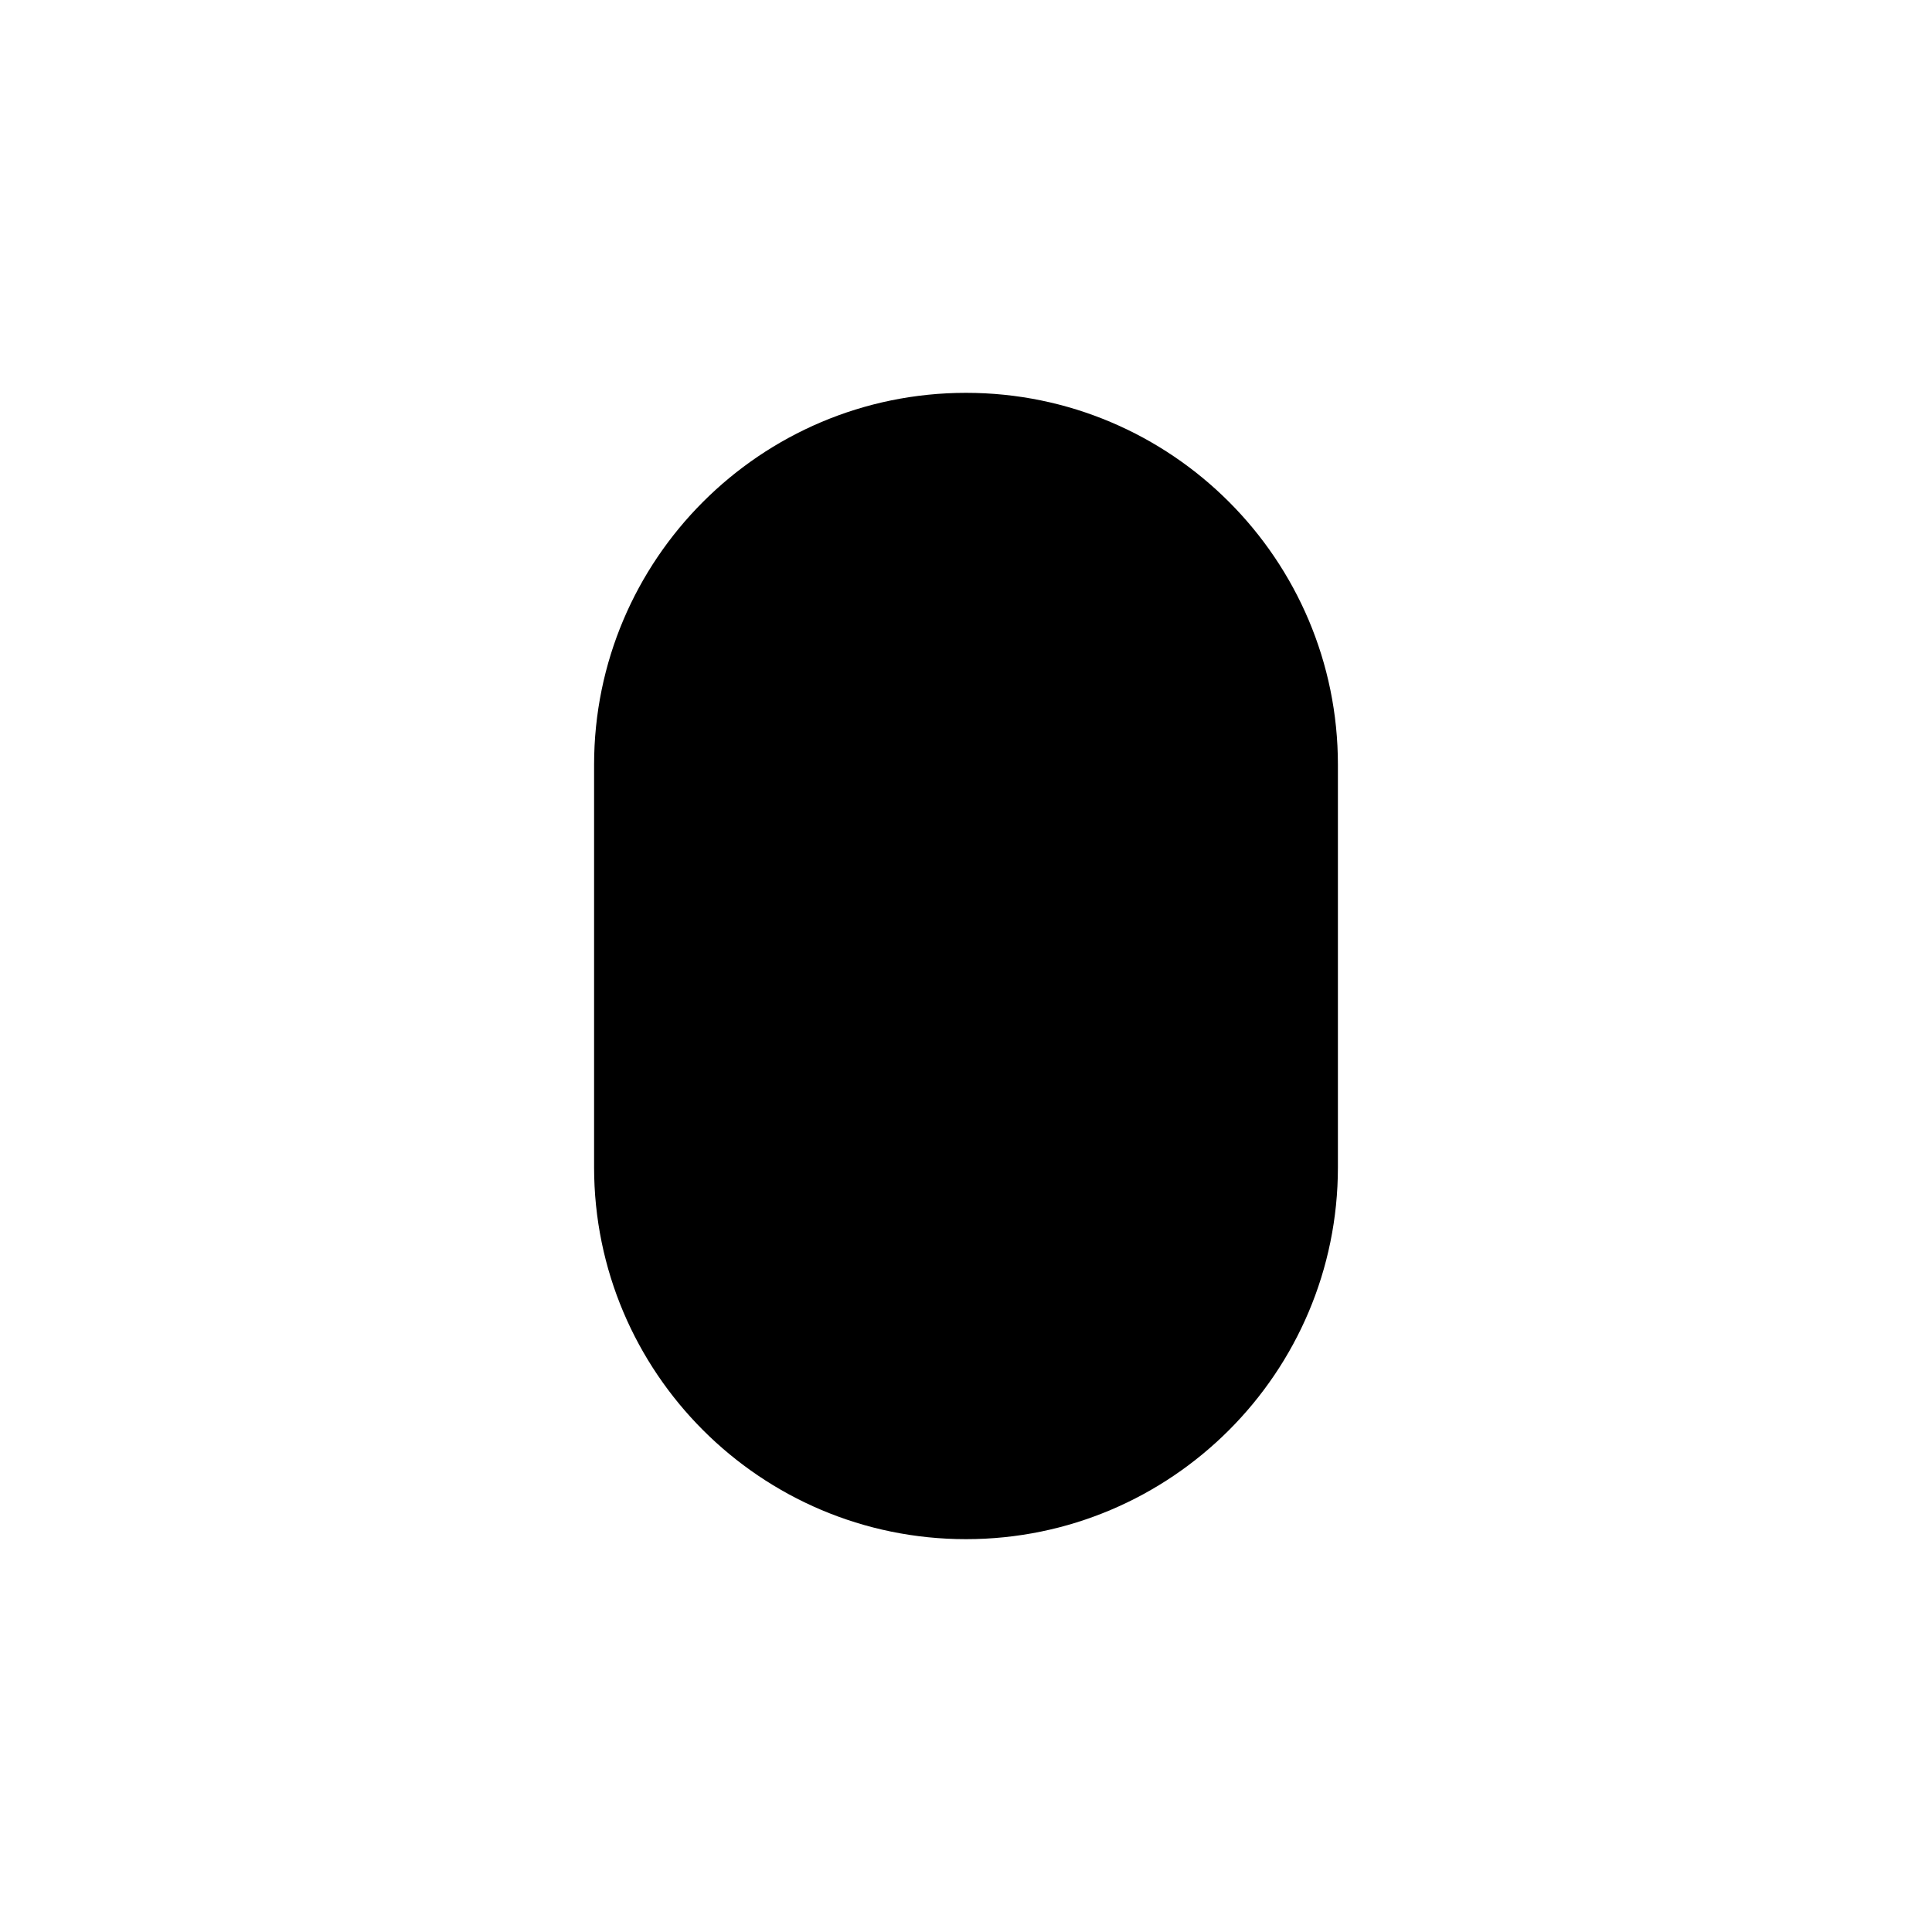
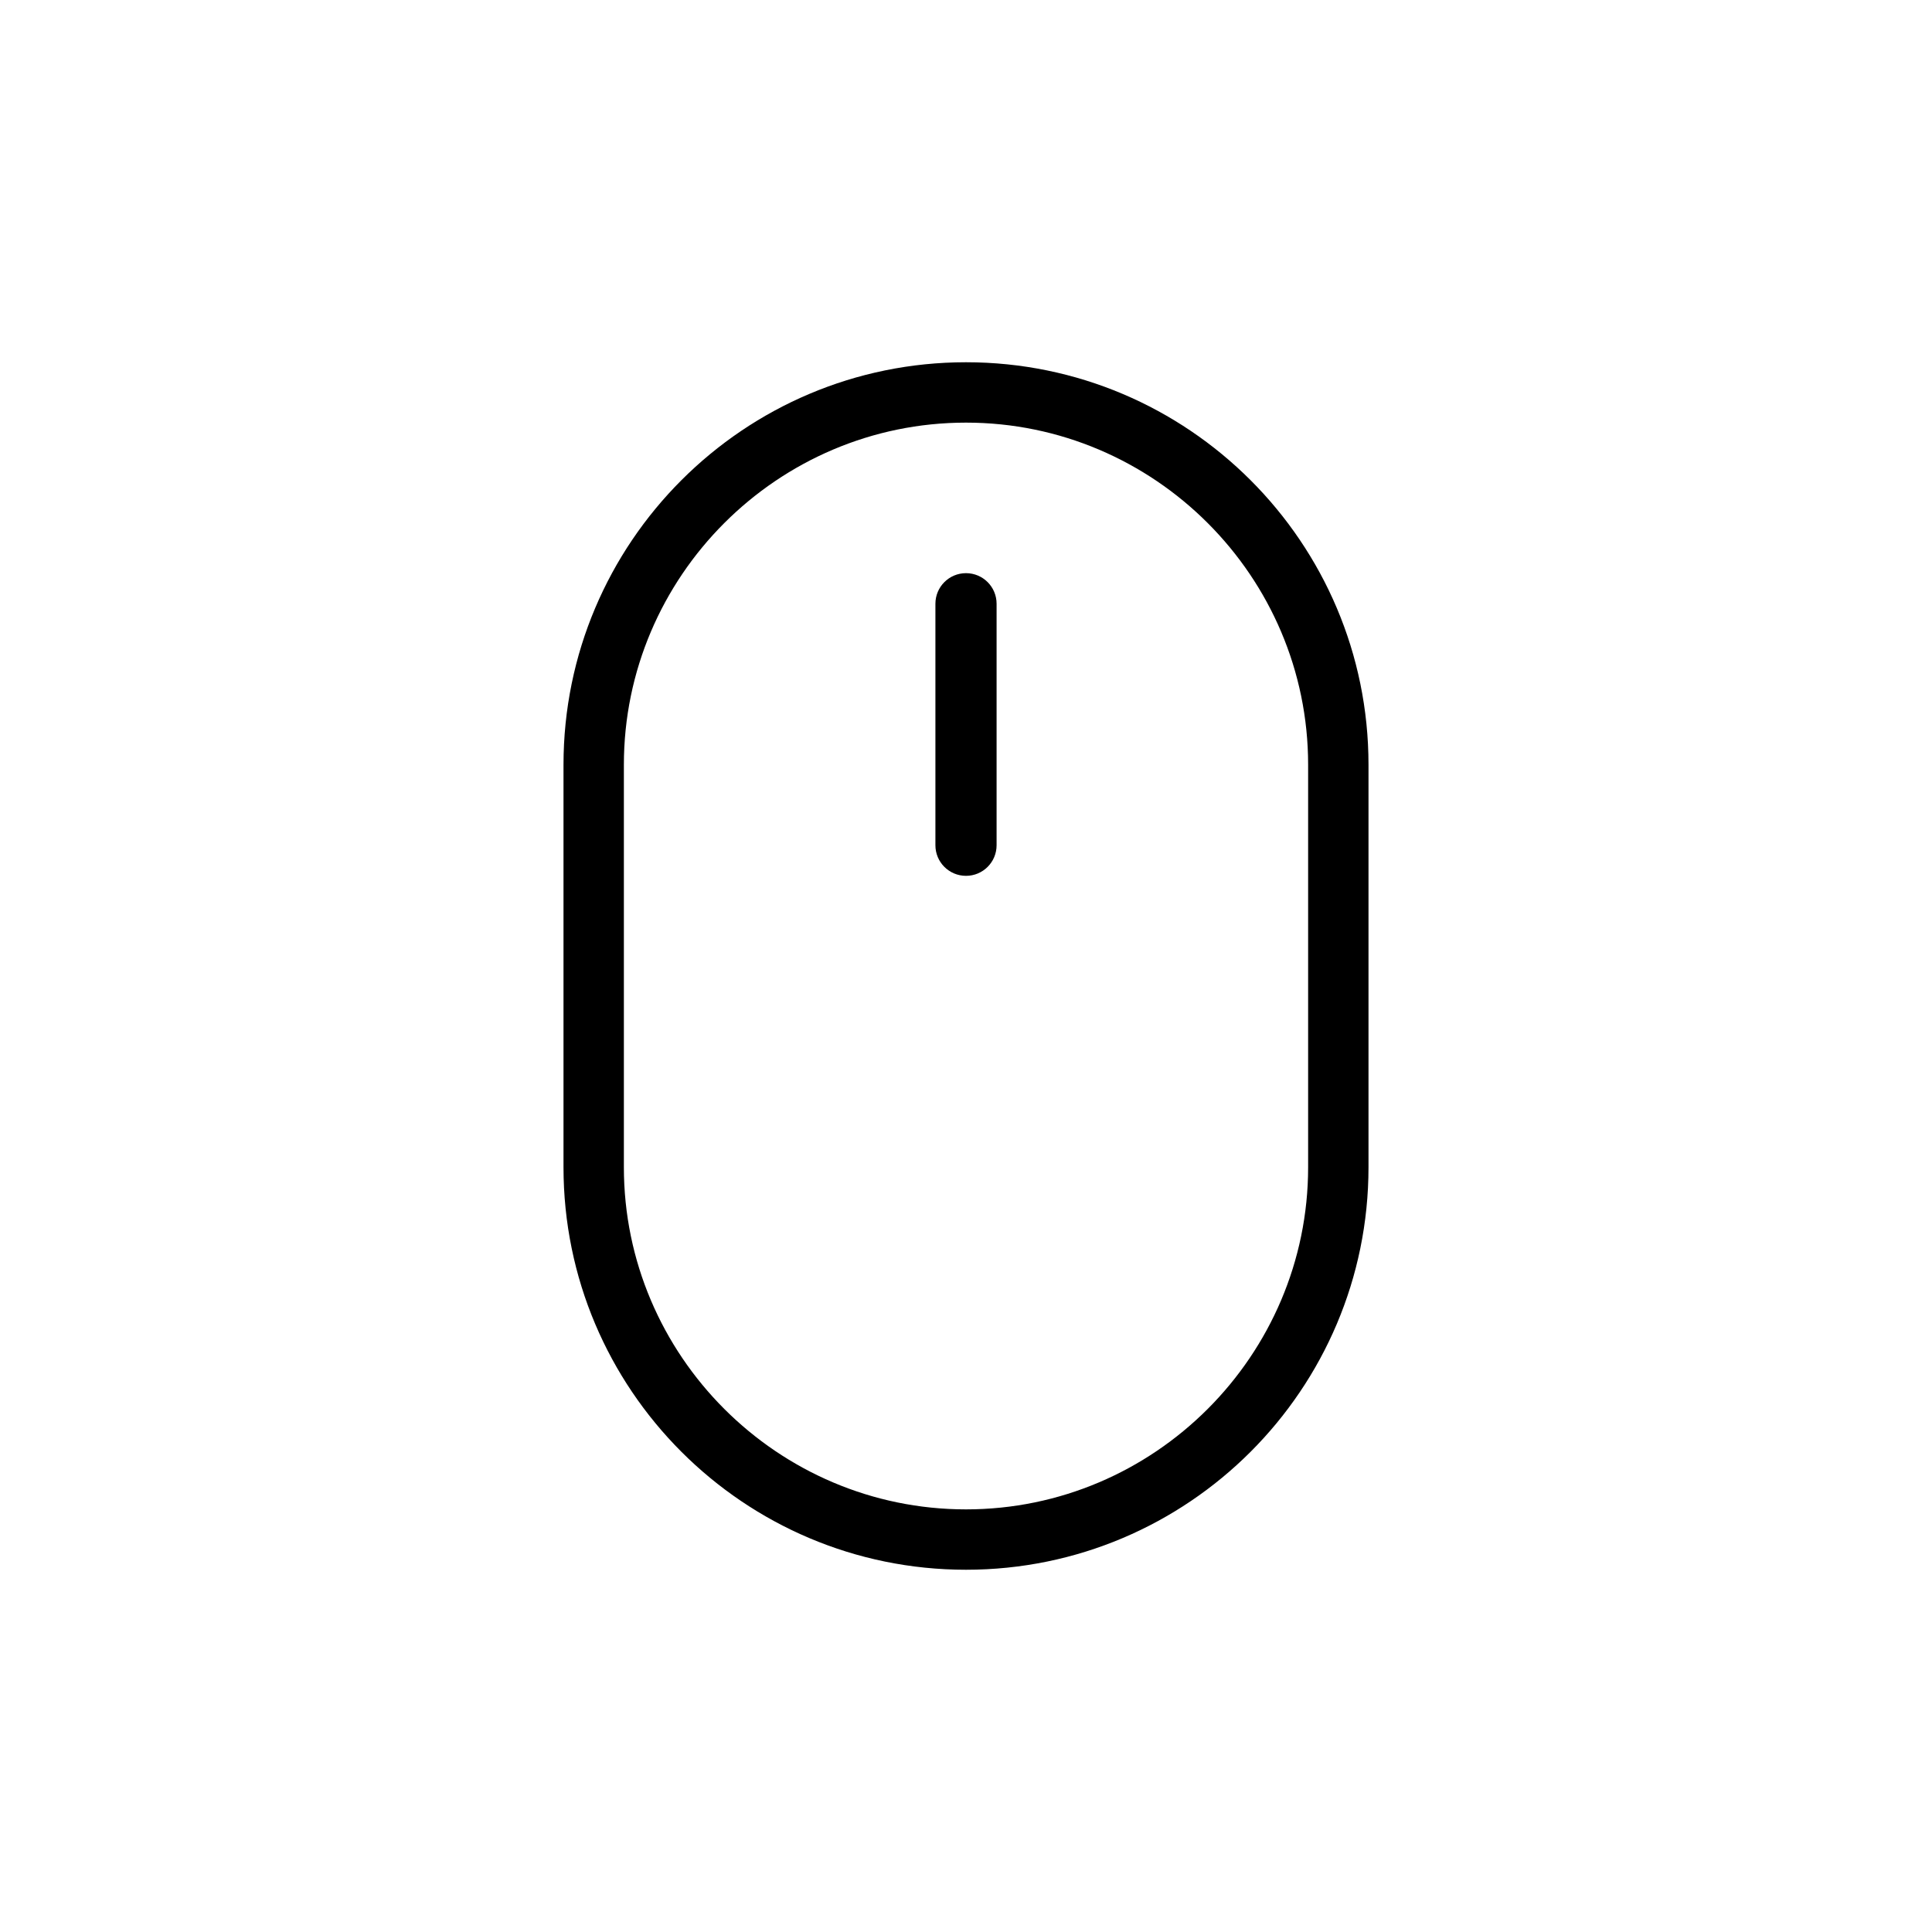
<svg xmlns="http://www.w3.org/2000/svg" viewBox="0 0 24 24">
-   <path d="m12,4.88h0c2.55,0,4.62,2.07,4.62,4.62v5c0,2.55-2.07,4.62-4.62,4.62h0c-2.55,0-4.62-2.07-4.62-4.62v-5c0-2.55,2.07-4.62,4.62-4.62Z" />
-   <path d="m12,7.5v3" />
+   <path d="m12,19.5c-2.76,0-5-2.24-5-5v-5c0-2.76,2.24-5,5-5s5,2.24,5,5v5c0,2.76-2.24,5-5,5Zm0-14.25c-2.34,0-4.25,1.91-4.25,4.25v5c0,2.34,1.91,4.25,4.25,4.25s4.25-1.91,4.25-4.25v-5c0-2.34-1.91-4.25-4.25-4.25Z" />
+   <path d="m12,10.88c-.21,0-.38-.17-.38-.38v-3c0-.21.17-.38.38-.38s.38.17.38.38v3c0,.21-.17.38-.38.38Z" />
</svg>
